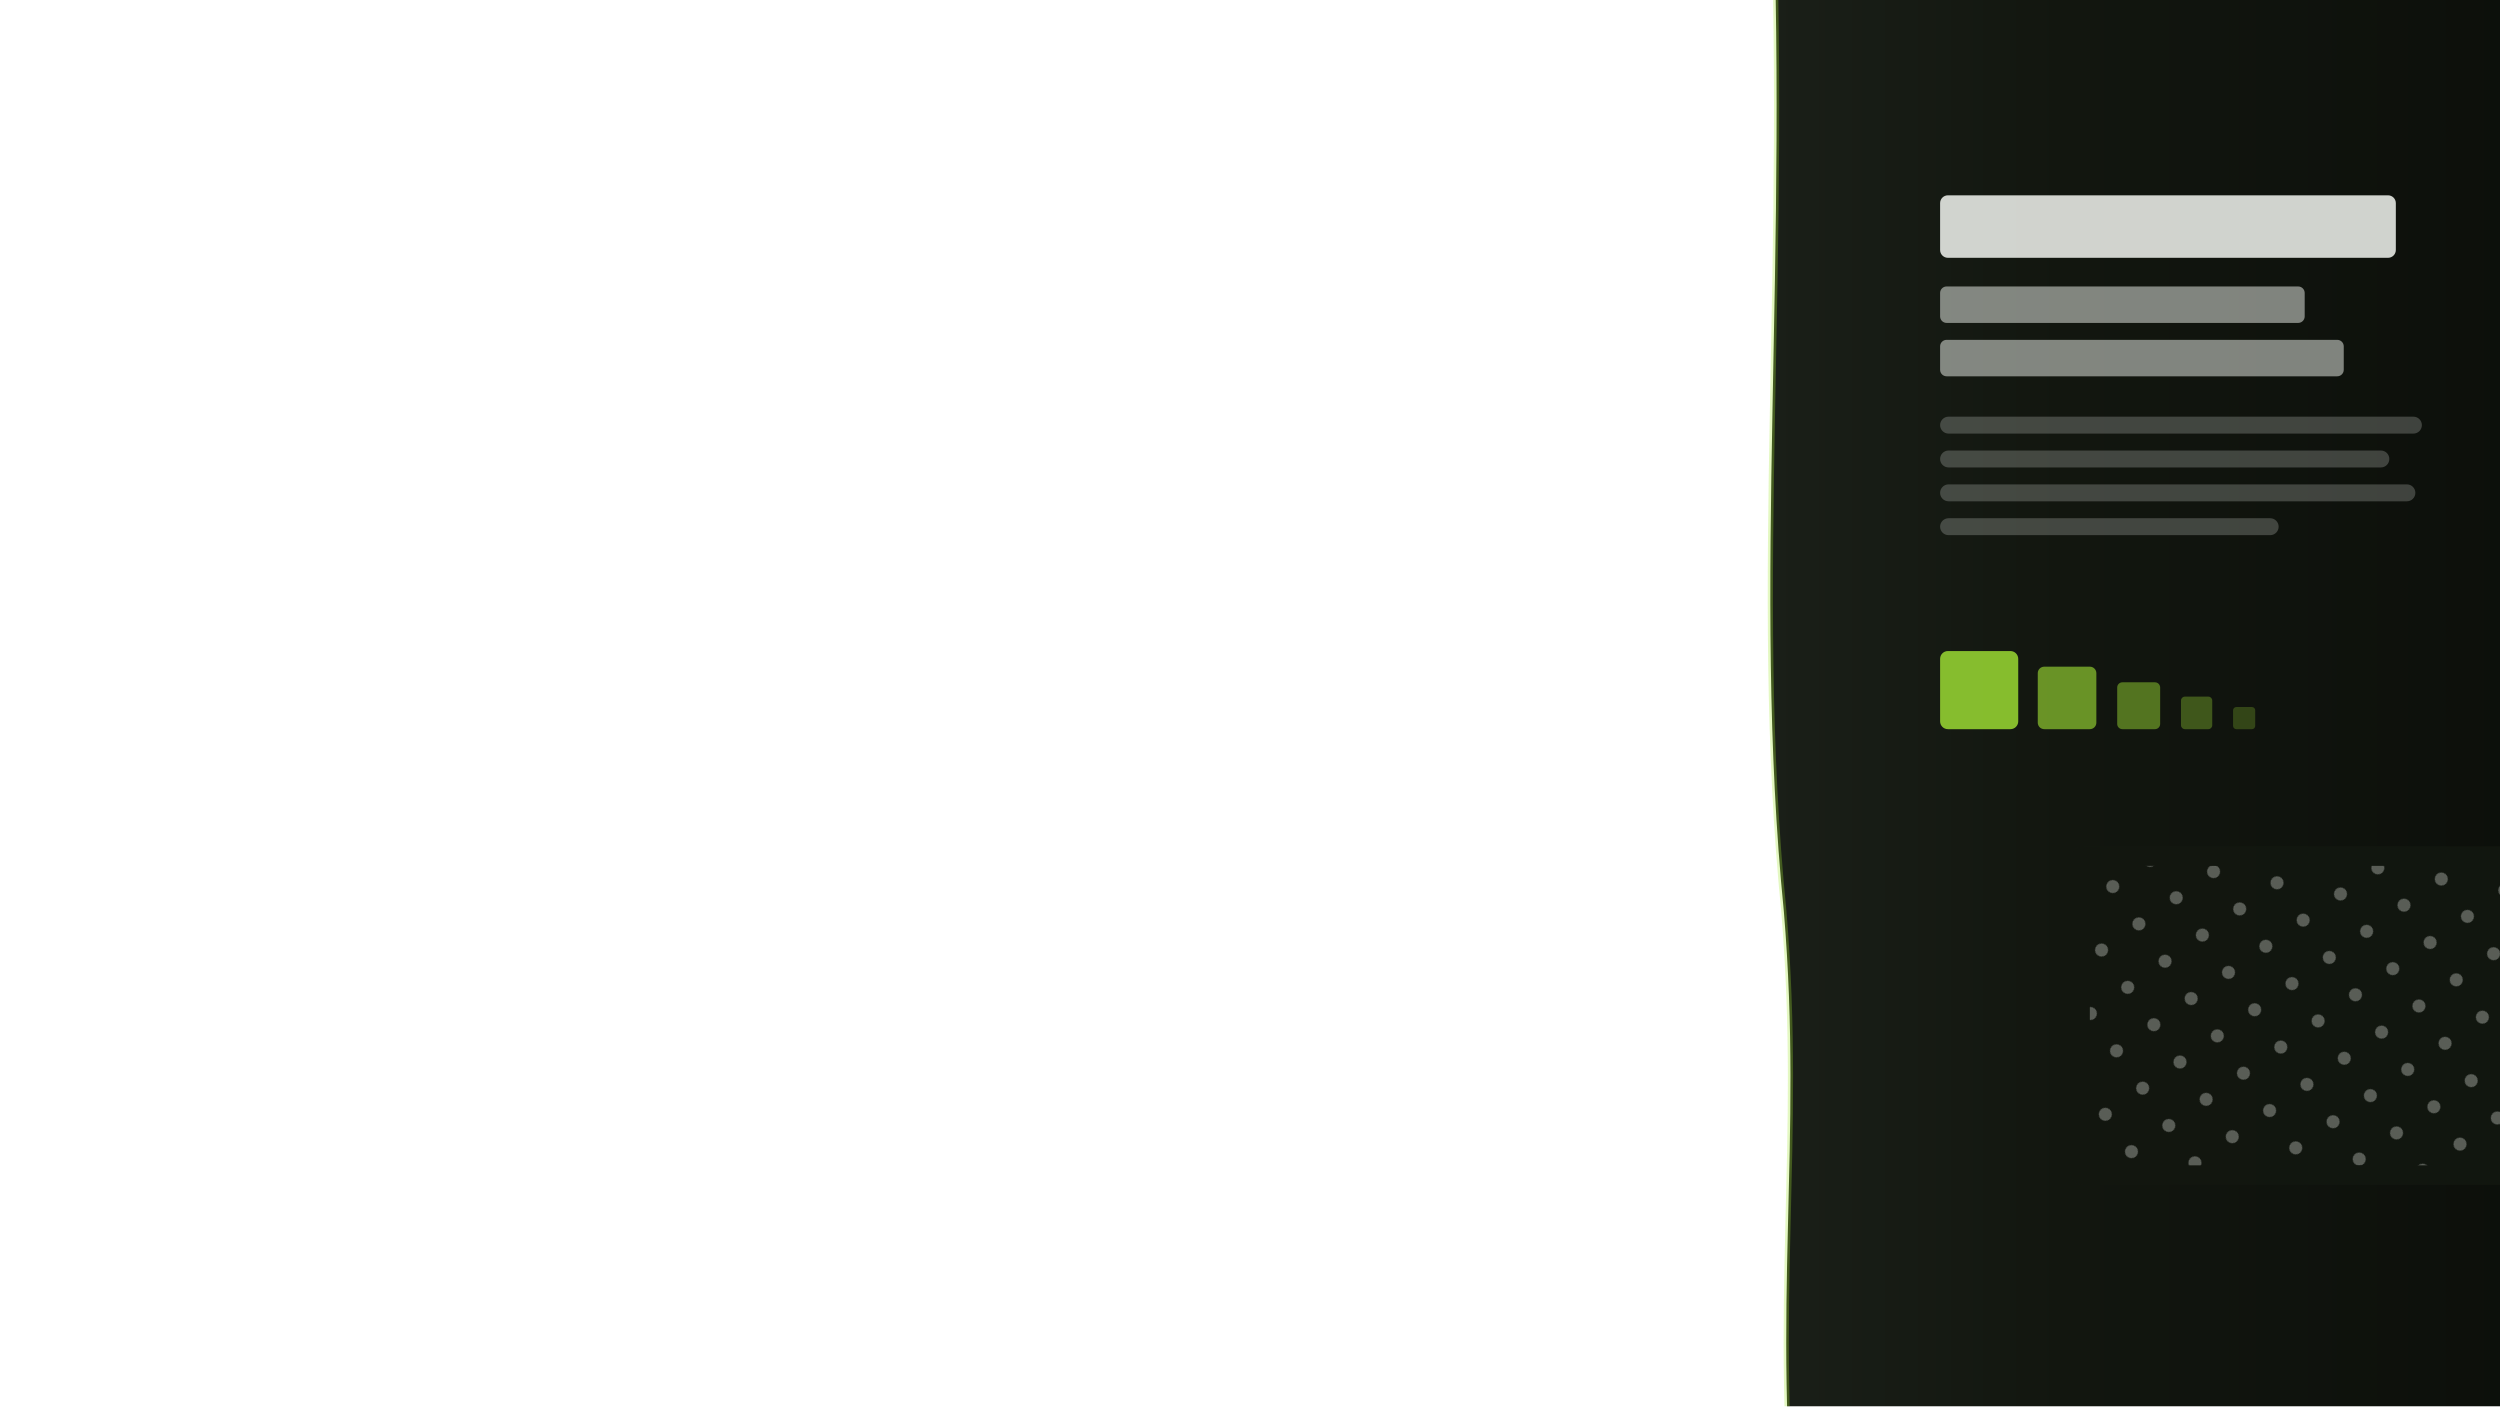
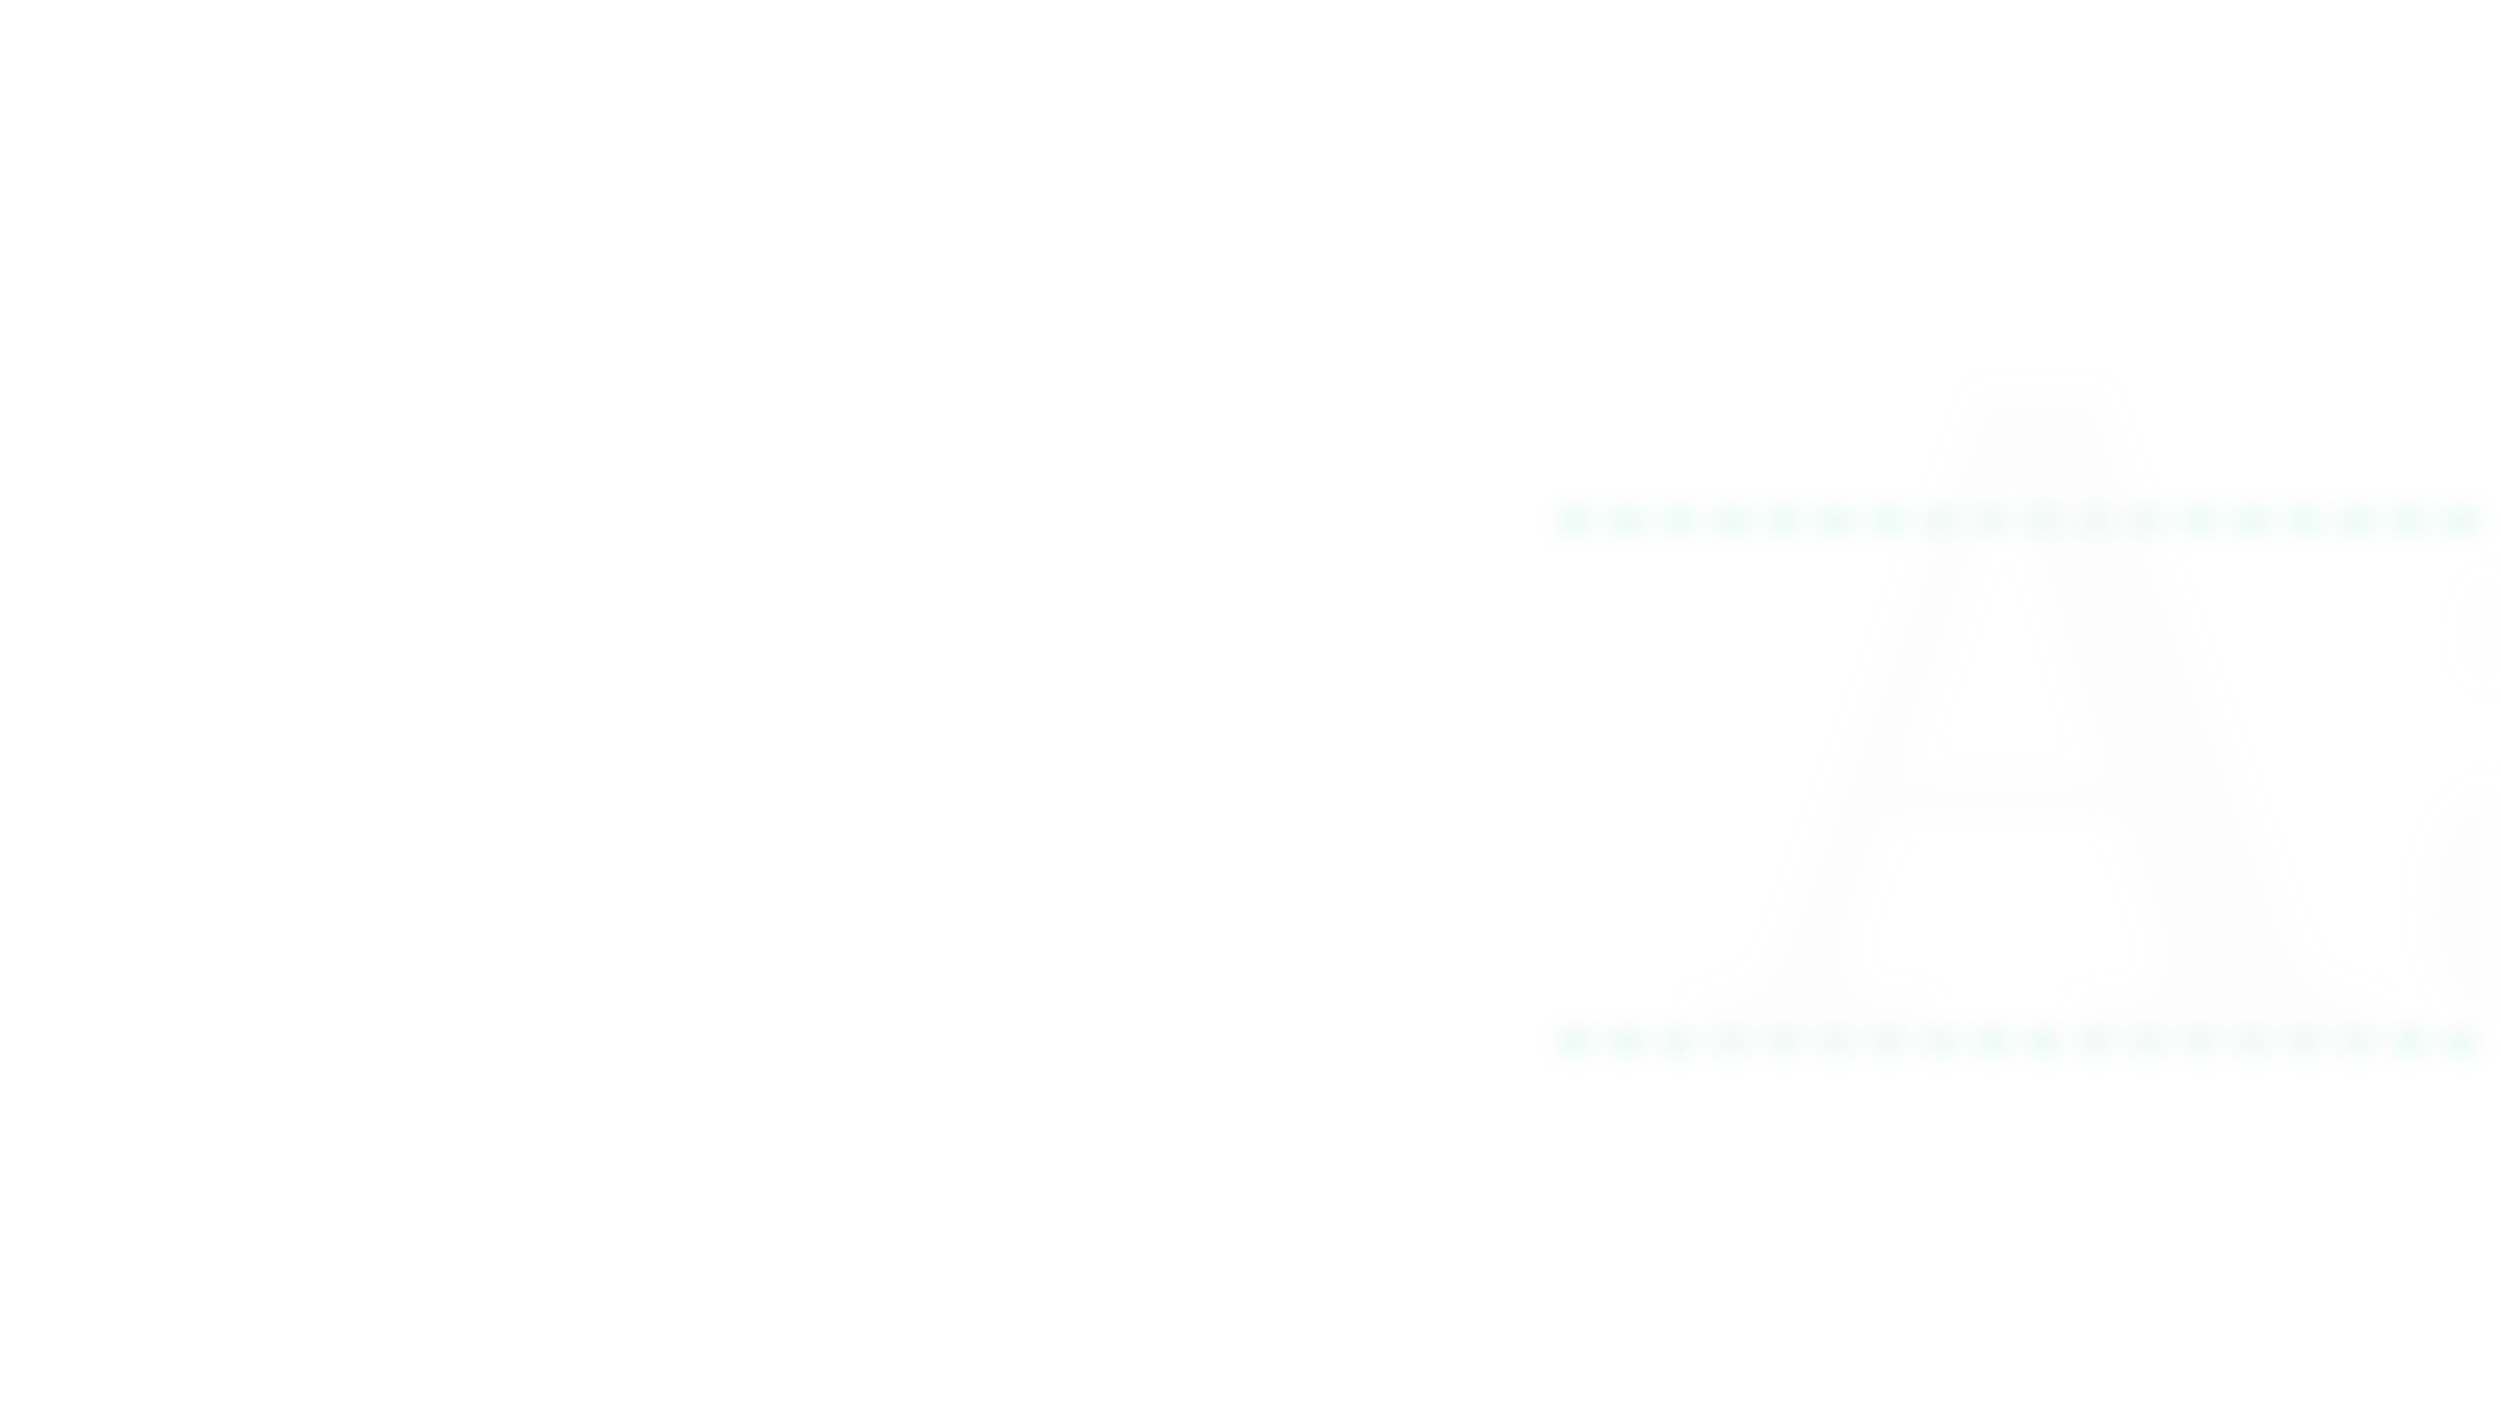
<svg xmlns="http://www.w3.org/2000/svg" viewBox="0 0 3840 2160" width="3840" height="2160" preserveAspectRatio="xMidYMid slice">
  <defs>
-     <linearGradient id="pd-panel" x1="1" y1="0" x2="0" y2="0">
-       <stop offset="0" stop-color="#080b08" />
-       <stop offset="0.72" stop-color="#12160f" />
-       <stop offset="1" stop-color="#1a1f18" />
-     </linearGradient>
+     <filter id="glassBlurR" x="-10%" y="-10%" width="120%" height="120%">
+       <feGaussianBlur stdDeviation="20" result="blur" />
+     </filter>
  </defs>
-   <g>
-     <path d="M4340 -240 L2720 -240 C 2750 400, 2690 900, 2740 1400 C 2770 1760, 2720 2000, 2760 2400 L4340 2400 Z" fill="url(#pd-panel)" />
-     <path d="M2720 -240 C 2750 400, 2690 900, 2740 1400 C 2770 1760, 2720 2000, 2760 2400" fill="none" stroke="#a3e635" stroke-opacity="0.30" stroke-width="8" />
-     <g transform="translate(2980 300)">
-       <rect width="700" height="96" rx="12" fill="#f2f5f0" opacity="0.85" />
-       <rect y="140" width="560" height="56" rx="10" fill="#f2f5f0" opacity="0.5" />
-       <rect y="222" width="620" height="56" rx="10" fill="#f2f5f0" opacity="0.5" />
-       <g fill="#f2f5f0" opacity="0.22">
-         <rect y="340" width="740" height="26" rx="13" />
-         <rect y="392" width="690" height="26" rx="13" />
-         <rect y="444" width="730" height="26" rx="13" />
-         <rect y="496" width="520" height="26" rx="13" />
-       </g>
-     </g>
-     <g transform="translate(2980 1000)">
-       <rect width="120" height="120" rx="12" fill="#a3e635" opacity="0.8" />
-       <rect x="150" y="24" width="90" height="96" rx="10" fill="#a3e635" opacity="0.6" />
-       <rect x="272" y="48" width="66" height="72" rx="8" fill="#a3e635" opacity="0.45" />
-       <rect x="370" y="70" width="48" height="50" rx="6" fill="#a3e635" opacity="0.32" />
-       <rect x="450" y="86" width="34" height="34" rx="5" fill="#a3e635" opacity="0.24" />
-     </g>
-     <g transform="translate(3180 1300)">
-       <defs>
-         <pattern id="pd-trama" width="70" height="70" patternUnits="userSpaceOnUse" patternTransform="rotate(-35)">
-           <circle cx="18" cy="18" r="10" fill="#f2f5f0" fill-opacity="0.7" />
-         </pattern>
-       </defs>
-       <rect width="900" height="520" rx="20" fill="#12160f" opacity="0.9" />
-       <rect x="30" y="30" width="840" height="460" rx="14" fill="url(#pd-trama)" opacity="0.45" />
-     </g>
+   <g filter="url(#glassBlurR)">
+     <text x="2600" y="1600" fill="#E2E8F0" font-family="serif" font-weight="bold" font-size="1400" opacity="0.08">Aa</text>
+     <line x1="2400" y1="1600" x2="4200" y2="1600" stroke="#10B981" stroke-width="15" stroke-dasharray="40 40" opacity="0.3" />
+     <line x1="2400" y1="800" x2="4200" y2="800" stroke="#10B981" stroke-width="15" stroke-dasharray="40 40" opacity="0.3" />
  </g>
</svg>
